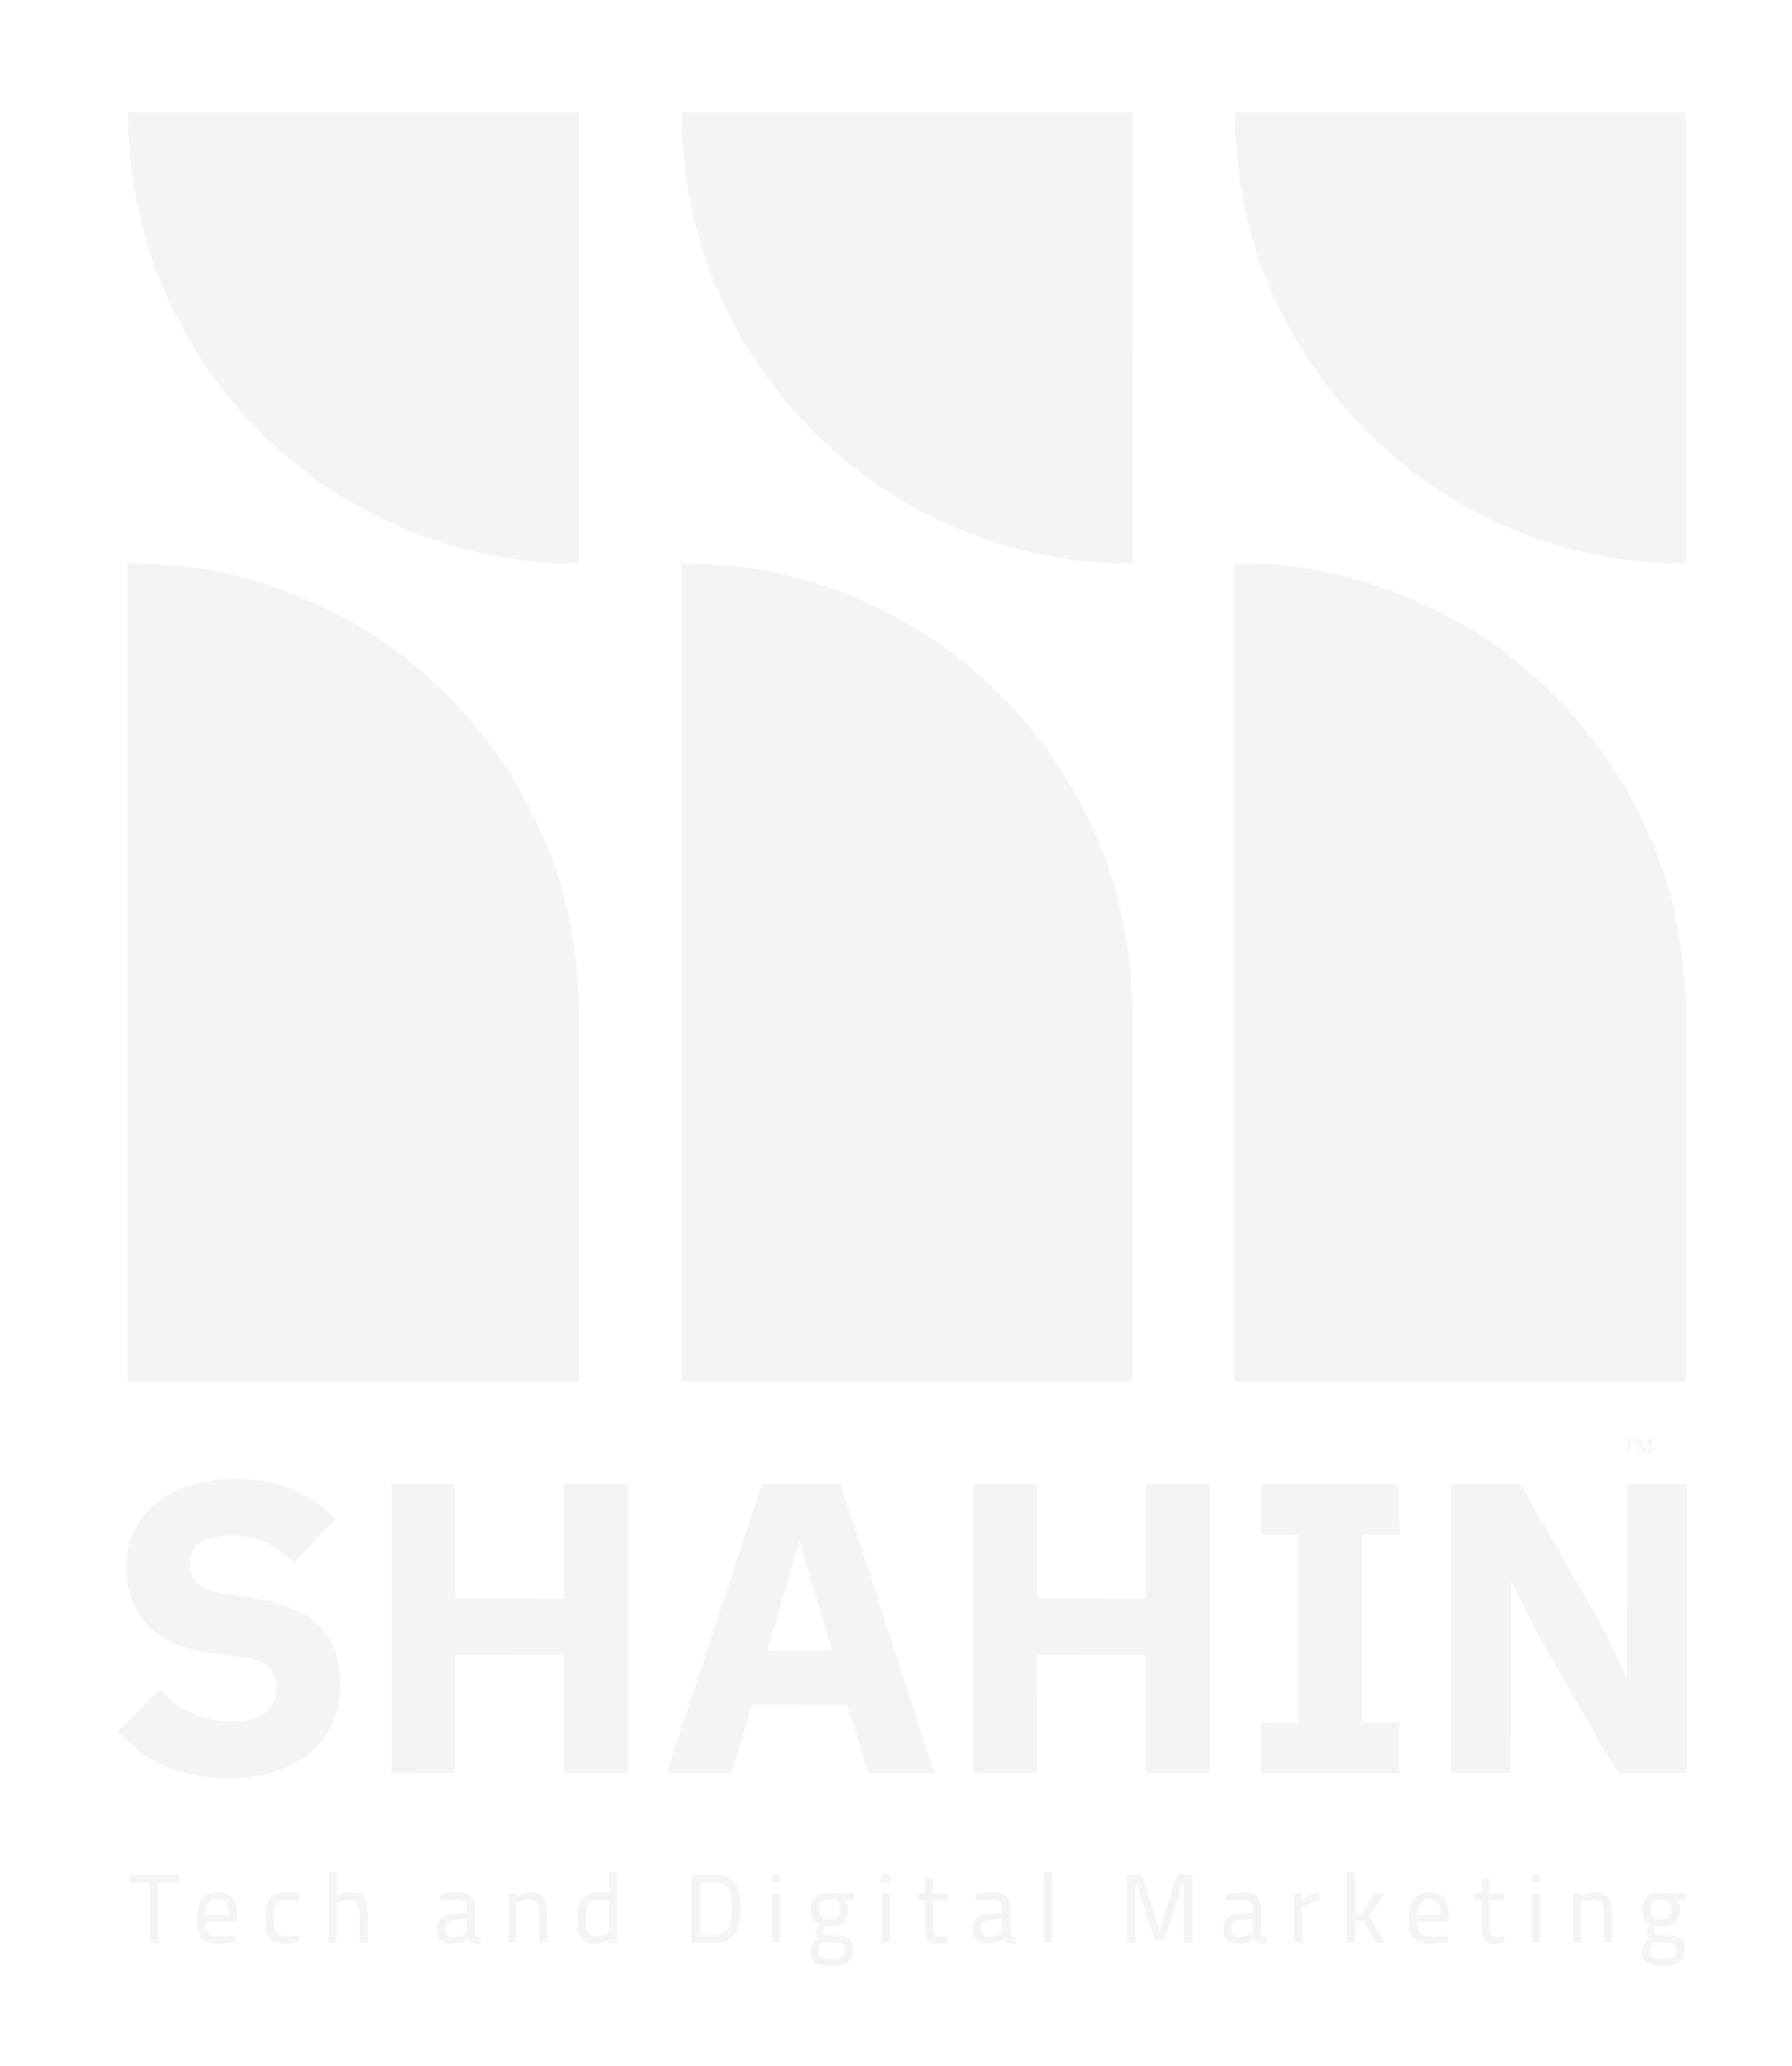
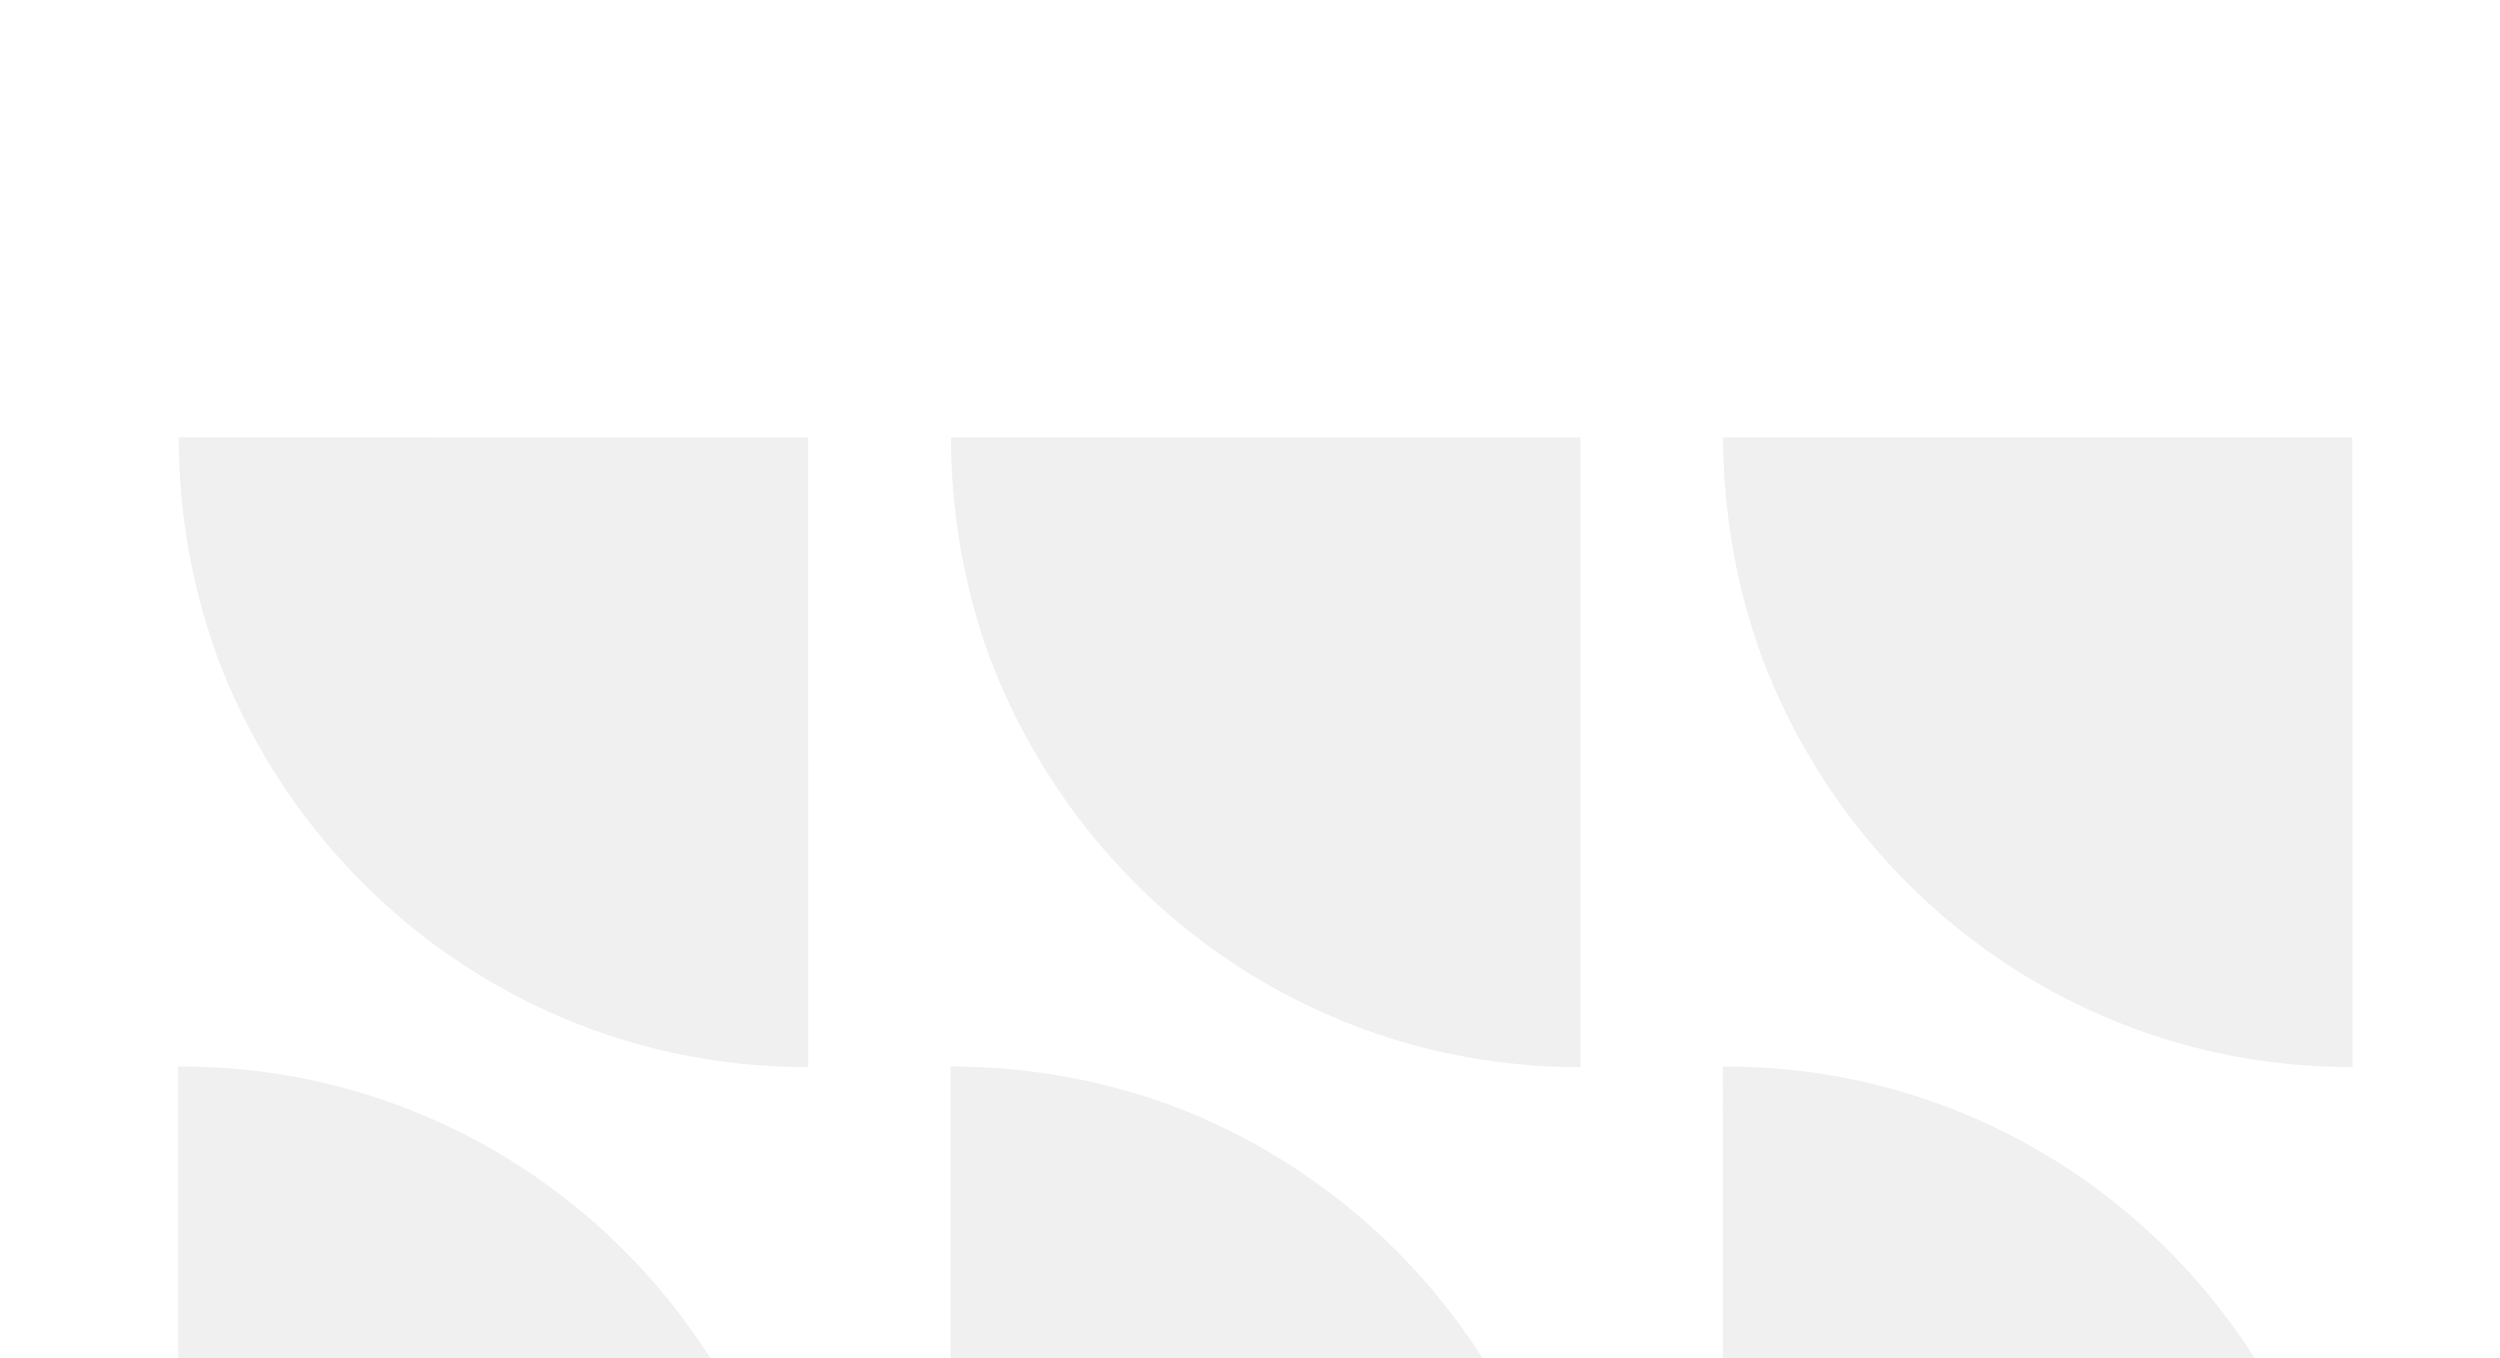
- <svg xmlns="http://www.w3.org/2000/svg" fill="rgba(10,9,12,0.045)" id="Layer_1" version="1.1" viewBox="0 0 1068.14 1231.43">
-   <defs>
-     
-   </defs>
-   <g id="mEFYRM">
-     <g>
-       <path d="M345.3,603.43v220.07l-269.14-.03-.05-487.81c113.35-.53,213.21,70.11,252.76,175.48,10.73,29.63,15.92,59.82,16.43,92.29h0Z" />
-       <path d="M675.25,600.43v223.06h-269.11l-.04-487.85c33.8.07,66.82,6.06,98.12,18.08,70.81,27.99,126.48,84.2,153.75,155.25,10.96,29.33,16.4,59.25,17.28,91.46Z" />
-       <path d="M1005.09,597.45l.02,226.05h-268.98l-.04-487.82c113.81-.54,214.11,70.9,253.2,177.07,9.7,27.31,14.58,54.8,15.79,84.7h.01Z" />
-       <path d="M1005.12,335.89c-112.35.46-211.68-69.32-251.73-173.43-11.45-30.66-17.01-62.72-17.23-95.61h268.89l.07,269.03h0Z" />
-       <path d="M675.27,335.91c-114.43.37-214.53-71.53-253.45-177.79-10.29-29.6-15.53-60.28-15.51-91.26l268.92.03.04,269.03h0Z" />
-       <path d="M345.31,335.91c-112.38.45-211.46-69.25-251.57-172.82-11.61-31.04-17.33-63.49-17.41-96.23l268.94.02.05,269.03h-.01Z" />
-       <polygon points="1005.88 1056.86 964.58 1057 917.94 976.26 900.83 942.18 900.74 1056.92 865.03 1056.89 865.03 884.6 906.39 884.6 953.66 966.39 970.02 1000.18 970.17 884.51 1005.88 884.68 1005.88 1056.86" />
-       <polygon points="374.33 1056.85 336.13 1056.97 336.08 986.55 271.45 986.53 271.35 1056.94 233.43 1056.69 233.44 884.57 271.37 884.57 271.41 952.76 336.11 952.79 336.11 884.6 374.32 884.61 374.33 1056.85" />
-       <polygon points="721.22 1056.82 683.11 1056.97 683.11 986.57 618.37 986.52 618.28 1057 580.34 1056.73 580.37 884.55 618.3 884.61 618.33 952.76 683.1 952.8 683.12 884.57 721.21 884.62 721.22 1056.82" />
-       <path d="M505.36,1016.15l-56.94-.1-12.4,40.92-38.39-.13,56.66-172.2,46.71-.14,56.1,172.35-39.45.14-12.28-40.84h-.01ZM496.05,983.73l-19.47-65.49-19.14,65.6,38.61-.11Z" />
-       <path d="M202.25,993.87c3.81,29.49-9.67,53.55-38.44,62.05-18.16,5.36-37.61,5.46-55.97.23-14.84-4.22-27.27-13.16-37.74-24.41l25.04-25.15c14.21,16.16,34.99,22.95,55.57,17.96,6.7-1.63,11.87-6.95,13.37-12.48,1.9-7.01,1.06-14.93-4.79-19.38-4.99-3.8-11.64-4.44-17.77-5.2-11.5-1.43-22.64-2.92-33.37-6.31-19.24-6.06-30.77-21.46-32.59-41.05-2.2-23.62,9.76-44.22,32.35-52.89,28.31-10.87,70.21-7.05,92.09,18.67l-24.99,25.62c-13.09-14.86-32.66-19.32-50.39-14.36-7.84,2.19-11.88,8.83-11.31,16.63,1.68,22.55,34.04,11.54,65.52,27.16,13.17,6.54,21.51,18.23,23.41,32.91h.01Z" />
-       <polygon points="834.24 1056.92 752.06 1056.95 752.04 1026.77 774.11 1026.67 774.11 914.95 751.96 914.78 752.19 884.53 834.22 884.56 834.28 914.71 812.11 914.97 812.11 1026.65 834.24 1026.76 834.24 1056.92" />
-       <g class="st0">
-         <g class="st0">
-           <path d="M89.39,1158.04v-36.08h-11.88v-4.6h28.7v4.6h-11.77v36.08h-5.05Z" />
-           <path d="M129.06,1158.63c-2.91,0-5.21-.57-6.89-1.71-1.68-1.14-2.9-2.83-3.65-5.07-.75-2.24-1.12-5.03-1.12-8.37,0-3.69.5-6.68,1.49-8.96.99-2.28,2.4-3.94,4.22-4.98,1.82-1.04,3.99-1.56,6.52-1.56,3.9,0,6.84,1.09,8.81,3.27,1.97,2.18,2.96,5.67,2.96,10.46l-.23,3.66h-18.77c.04,2.91.57,5.12,1.61,6.63s2.91,2.27,5.63,2.27c1.07,0,2.26-.03,3.56-.09,1.3-.06,2.59-.13,3.88-.21,1.28-.08,2.36-.16,3.24-.24l.11,3.89c-.92.16-2.05.32-3.39.47-1.34.16-2.71.29-4.1.38-1.4.1-2.69.15-3.88.15ZM122.4,1141.42h14.06c0-3.46-.54-5.88-1.61-7.28-1.07-1.39-2.81-2.09-5.22-2.09-1.57,0-2.88.32-3.93.94-1.05.63-1.87,1.63-2.44,3.01s-.86,3.18-.86,5.42Z" />
-           <path d="M170.05,1158.63c-3.06,0-5.46-.52-7.2-1.56-1.74-1.04-2.97-2.72-3.67-5.04-.71-2.32-1.06-5.38-1.06-9.2,0-3.58.4-6.46,1.21-8.67.8-2.2,2.1-3.78,3.88-4.75,1.78-.96,4.08-1.44,6.92-1.44.69,0,1.51.05,2.47.15.96.1,1.94.22,2.96.35,1.01.14,1.88.27,2.61.38l-.17,4.13c-.69-.08-1.46-.16-2.3-.24-.84-.08-1.67-.15-2.5-.21-.82-.06-1.5-.09-2.04-.09-2.1,0-3.74.34-4.91,1.03-1.17.69-1.98,1.78-2.44,3.27-.46,1.49-.69,3.52-.69,6.07,0,2.79.2,5.01.6,6.66s1.18,2.84,2.32,3.57c1.15.73,2.85,1.09,5.11,1.09.54,0,1.22-.03,2.07-.09.84-.06,1.69-.13,2.55-.21.86-.08,1.64-.14,2.32-.18l.11,4.07c-.77.16-1.66.29-2.67.41-1.01.12-2.01.23-2.98.32-.98.1-1.81.15-2.5.15Z" />
-           <path d="M195.94,1158.04v-42.21h4.82v14.27c.69-.31,1.52-.64,2.5-.97.98-.33,2.01-.61,3.1-.83,1.09-.22,2.11-.32,3.07-.32,1.99,0,3.63.27,4.91.8,1.28.53,2.28,1.38,2.98,2.54.71,1.16,1.2,2.65,1.46,4.48.27,1.83.4,4.04.4,6.63v15.62h-4.88v-15.39c0-2.48-.14-4.46-.43-5.95-.29-1.49-.83-2.57-1.64-3.24-.8-.67-2.07-1-3.79-1-.92,0-1.87.09-2.84.26-.98.18-1.89.39-2.73.65-.84.26-1.55.5-2.12.74v23.93h-4.82Z" />
-           <path d="M268.96,1158.63c-2.72,0-4.77-.77-6.17-2.3-1.4-1.53-2.1-3.79-2.1-6.78,0-1.96.33-3.56,1-4.77.67-1.22,1.68-2.14,3.04-2.77,1.36-.63,3.01-1.02,4.97-1.18l8.61-.88v-2.42c0-1.92-.42-3.28-1.26-4.07-.84-.79-2.07-1.18-3.67-1.18-1,0-2.15.04-3.47.12-1.32.08-2.64.18-3.96.29s-2.48.24-3.47.35l-.23-3.77c.92-.2,2.04-.39,3.36-.59,1.32-.2,2.7-.36,4.13-.5,1.44-.14,2.75-.21,3.93-.21,2.22,0,4.04.33,5.45,1,1.42.67,2.46,1.7,3.13,3.09.67,1.4,1,3.19,1,5.39v14.74c.08.83.4,1.42.98,1.8.57.37,1.3.62,2.18.74l-.17,3.89c-.54,0-1.06-.02-1.58-.06s-1-.1-1.46-.18c-.46-.08-.88-.18-1.26-.29-.57-.2-1.09-.44-1.55-.74s-.9-.64-1.32-1.03c-.73.32-1.65.65-2.76,1-1.11.35-2.3.66-3.56.91-1.26.26-2.53.38-3.79.38ZM269.82,1154.5c.99,0,2.03-.09,3.1-.27,1.07-.18,2.09-.4,3.04-.68.96-.27,1.74-.53,2.35-.77v-9.2l-7.98.77c-1.65.16-2.83.66-3.56,1.5-.73.85-1.09,2.03-1.09,3.57s.35,2.81,1.06,3.71c.71.9,1.73,1.36,3.07,1.36Z" />
-           <path d="M303,1158.04v-29.47h4.82v2c.65-.39,1.46-.79,2.44-1.18.98-.39,2.01-.73,3.1-1s2.13-.41,3.13-.41c1.99,0,3.63.27,4.91.8,1.28.53,2.28,1.38,2.98,2.54.71,1.16,1.21,2.65,1.49,4.48.29,1.83.43,4.06.43,6.69v15.56h-4.88v-15.39c0-2.48-.14-4.46-.43-5.95-.29-1.49-.84-2.57-1.67-3.24-.82-.67-2.1-1-3.82-1-.92,0-1.87.11-2.84.32-.98.22-1.89.48-2.73.8-.84.31-1.55.63-2.12.94v23.52h-4.82Z" />
-           <path d="M354.61,1158.63c-1.19,0-2.3-.13-3.33-.38-1.03-.25-1.98-.71-2.84-1.36-.86-.65-1.62-1.54-2.27-2.68-.65-1.14-1.15-2.58-1.49-4.33-.34-1.75-.52-3.86-.52-6.34,0-3.5.4-6.4,1.21-8.7.8-2.3,2.1-4.02,3.88-5.16,1.78-1.14,4.12-1.71,7.03-1.71.69,0,1.46.03,2.32.09.86.06,1.7.15,2.53.27.82.12,1.48.24,1.98.35v-12.85h4.88v42.21h-4.82v-1.89c-.61.32-1.4.67-2.35,1.06-.96.39-1.97.73-3.04,1-1.07.27-2.12.41-3.16.41ZM355.35,1154.15c.96,0,1.92-.11,2.9-.32.98-.22,1.88-.48,2.73-.8.84-.31,1.55-.61,2.12-.88v-19.22c-.46-.08-1.07-.17-1.84-.27-.77-.1-1.56-.18-2.38-.24-.82-.06-1.58-.09-2.27-.09-1.88,0-3.35.41-4.42,1.24-1.07.83-1.84,2.07-2.3,3.74-.46,1.67-.69,3.74-.69,6.22,0,2.24.16,4.06.49,5.45.32,1.4.77,2.47,1.35,3.21.57.75,1.23,1.26,1.98,1.53.75.28,1.52.41,2.33.41Z" />
-           <path d="M412.24,1158.04v-40.68h14.29c2.95,0,5.39.48,7.32,1.44,1.93.96,3.46,2.31,4.59,4.04,1.13,1.73,1.93,3.8,2.41,6.22s.72,5.1.72,8.05-.23,5.69-.69,8.22c-.46,2.54-1.25,4.76-2.38,6.66-1.13,1.91-2.66,3.39-4.59,4.45-1.93,1.06-4.37,1.59-7.32,1.59h-14.35ZM417.29,1153.5h9.24c2.03,0,3.67-.44,4.94-1.33,1.26-.88,2.25-2.09,2.96-3.63.71-1.53,1.21-3.27,1.49-5.22.29-1.95.43-4.02.43-6.22s-.14-4.17-.43-6.01c-.29-1.85-.79-3.46-1.49-4.83-.71-1.38-1.7-2.45-2.99-3.21-1.28-.77-2.92-1.15-4.91-1.15h-9.24v31.6Z" />
-           <path d="M460.12,1122.32v-5.48h4.82v5.48h-4.82ZM460.12,1158.04v-29.47h4.82v29.47h-4.82Z" />
-           <path d="M495.71,1171.83c-2.98,0-5.4-.26-7.23-.77-1.84-.51-3.19-1.42-4.05-2.71-.86-1.3-1.29-3.07-1.29-5.31,0-1.14.17-2.11.52-2.92.34-.81.84-1.55,1.49-2.24.65-.69,1.47-1.4,2.47-2.15-.5-.39-.89-.95-1.18-1.68-.29-.73-.43-1.54-.43-2.45,0-.27.1-.69.32-1.24.21-.55.48-1.13.8-1.74.32-.61.62-1.17.89-1.68-.8-.39-1.54-.93-2.21-1.62-.67-.69-1.22-1.62-1.64-2.8-.42-1.18-.63-2.67-.63-4.48,0-2.44.45-4.39,1.35-5.87.9-1.47,2.17-2.54,3.82-3.21,1.65-.67,3.56-1,5.74-1,1.03,0,2.12.08,3.27.24,1.15.16,2.05.32,2.7.47l8.67-.18v4.07l-5.28-.12c.54.55.98,1.27,1.32,2.15.34.88.52,2.03.52,3.45,0,2.59-.42,4.62-1.26,6.07-.84,1.45-2.1,2.48-3.76,3.07-1.67.59-3.76.88-6.29.88-.27,0-.72-.03-1.35-.09-.63-.06-1.1-.11-1.41-.15-.19.51-.4,1.11-.63,1.8-.23.69-.34,1.15-.34,1.39,0,.59.07,1.04.2,1.36.13.32.43.57.89.77.46.2,1.15.32,2.07.38s2.18.09,3.79.09c2.72,0,4.9.24,6.54.71,1.65.47,2.82,1.33,3.53,2.56.71,1.24,1.06,3.04,1.06,5.39,0,3.38-1.14,5.82-3.42,7.31-2.28,1.49-5.46,2.24-9.56,2.24ZM495.71,1167.71c2.79,0,4.84-.4,6.14-1.21,1.3-.81,1.95-2.11,1.95-3.92,0-1.38-.22-2.39-.66-3.04-.44-.65-1.16-1.08-2.15-1.3-1-.21-2.33-.32-4.02-.32-.38,0-.87,0-1.46-.03-.59-.02-1.21-.04-1.84-.06-.63-.02-1.21-.05-1.72-.09-.52-.04-.87-.06-1.06-.06-.73.55-1.32,1.06-1.78,1.53s-.77.96-.95,1.47-.26,1.14-.26,1.89c0,1.22.22,2.2.66,2.95.44.75,1.23,1.3,2.38,1.65,1.15.35,2.74.53,4.76.53ZM494.45,1144.13c2.3,0,3.92-.46,4.88-1.39.96-.92,1.44-2.48,1.44-4.69s-.48-3.77-1.44-4.72c-.96-.94-2.58-1.42-4.88-1.42-2.14,0-3.68.47-4.62,1.42-.94.94-1.41,2.52-1.41,4.72s.47,3.76,1.41,4.69c.94.92,2.48,1.39,4.62,1.39Z" />
-           <path d="M525.62,1122.32v-5.48h4.82v5.48h-4.82ZM525.62,1158.04v-29.47h4.82v29.47h-4.82Z" />
-           <path d="M559.43,1158.69c-1.99,0-3.58-.32-4.76-.94s-2.04-1.72-2.55-3.27c-.52-1.55-.77-3.74-.77-6.57v-15.03h-3.96v-4.3h3.96v-8.84h4.88v8.84h8.78v4.3h-8.78v13.62c0,2,.09,3.57.26,4.69.17,1.12.54,1.91,1.09,2.36.55.45,1.42.68,2.61.68.38,0,.87-.02,1.46-.06.59-.04,1.21-.09,1.84-.15.63-.06,1.18-.11,1.64-.15l.29,4.19c-.54.08-1.18.17-1.92.27-.75.1-1.48.19-2.21.26-.73.08-1.34.12-1.84.12Z" />
-           <path d="M588.08,1158.63c-2.72,0-4.77-.77-6.17-2.3-1.4-1.53-2.09-3.79-2.09-6.78,0-1.96.33-3.56,1-4.77.67-1.22,1.68-2.14,3.04-2.77,1.36-.63,3.01-1.02,4.97-1.18l8.61-.88v-2.42c0-1.92-.42-3.28-1.26-4.07s-2.07-1.18-3.67-1.18c-1,0-2.15.04-3.47.12-1.32.08-2.64.18-3.96.29s-2.48.24-3.47.35l-.23-3.77c.92-.2,2.04-.39,3.36-.59,1.32-.2,2.7-.36,4.13-.5,1.44-.14,2.75-.21,3.93-.21,2.22,0,4.04.33,5.45,1,1.42.67,2.46,1.7,3.13,3.09.67,1.4,1,3.19,1,5.39v14.74c.08.83.4,1.42.98,1.8.57.37,1.3.62,2.18.74l-.17,3.89c-.54,0-1.06-.02-1.58-.06-.52-.04-1-.1-1.46-.18-.46-.08-.88-.18-1.26-.29-.57-.2-1.09-.44-1.55-.74s-.9-.64-1.32-1.03c-.73.32-1.65.65-2.76,1-1.11.35-2.3.66-3.56.91-1.26.26-2.53.38-3.79.38ZM588.94,1154.5c.99,0,2.03-.09,3.1-.27,1.07-.18,2.09-.4,3.04-.68.96-.27,1.74-.53,2.35-.77v-9.2l-7.98.77c-1.65.16-2.83.66-3.56,1.5-.73.85-1.09,2.03-1.09,3.57s.35,2.81,1.06,3.71c.71.9,1.73,1.36,3.07,1.36Z" />
-           <path d="M622.41,1158.04v-42.21h4.88v42.21h-4.88Z" />
-           <path d="M671.83,1158.04v-40.68h8.96l10.51,33.19,10.62-33.19h8.96v40.68h-5.05v-34.9h-.86l-10.91,33.48h-5.4l-10.91-33.48h-.86v34.9h-5.05Z" />
-           <path d="M737.45,1158.63c-2.72,0-4.77-.77-6.17-2.3-1.4-1.53-2.09-3.79-2.09-6.78,0-1.96.33-3.56,1-4.77.67-1.22,1.68-2.14,3.04-2.77,1.36-.63,3.01-1.02,4.97-1.18l8.61-.88v-2.42c0-1.92-.42-3.28-1.26-4.07s-2.07-1.18-3.67-1.18c-1,0-2.15.04-3.47.12-1.32.08-2.64.18-3.96.29s-2.48.24-3.47.35l-.23-3.77c.92-.2,2.04-.39,3.36-.59,1.32-.2,2.7-.36,4.13-.5,1.44-.14,2.75-.21,3.93-.21,2.22,0,4.04.33,5.45,1,1.42.67,2.46,1.7,3.13,3.09.67,1.4,1,3.19,1,5.39v14.74c.08.83.4,1.42.98,1.8.57.37,1.3.62,2.18.74l-.17,3.89c-.54,0-1.06-.02-1.58-.06-.52-.04-1-.1-1.46-.18-.46-.08-.88-.18-1.26-.29-.57-.2-1.09-.44-1.55-.74s-.9-.64-1.32-1.03c-.73.32-1.65.65-2.76,1-1.11.35-2.3.66-3.56.91-1.26.26-2.53.38-3.79.38ZM738.31,1154.5c.99,0,2.03-.09,3.1-.27,1.07-.18,2.09-.4,3.04-.68.96-.27,1.74-.53,2.35-.77v-9.2l-7.98.77c-1.65.16-2.83.66-3.56,1.5-.73.85-1.09,2.03-1.09,3.57s.35,2.81,1.06,3.71c.71.9,1.73,1.36,3.07,1.36Z" />
-           <path d="M771.49,1158.04v-29.47h4.82v3.89c.73-.51,1.64-1.07,2.73-1.68,1.09-.61,2.29-1.19,3.59-1.74,1.3-.55,2.6-.92,3.9-1.12v5.01c-1.26.28-2.55.63-3.85,1.06-1.3.43-2.51.9-3.62,1.42-1.11.51-2.03.96-2.76,1.36v21.28h-4.82Z" />
-           <path d="M802.95,1158.04v-42.21h4.82v24.64l4.31-.12,7.75-11.79h5.51l-8.96,13.62,9.41,15.86h-5.51l-8.09-13.32-4.42.24v13.09h-4.82Z" />
-           <path d="M851.63,1158.63c-2.91,0-5.21-.57-6.89-1.71-1.68-1.14-2.9-2.83-3.65-5.07s-1.12-5.03-1.12-8.37c0-3.69.5-6.68,1.49-8.96,1-2.28,2.4-3.94,4.22-4.98,1.82-1.04,3.99-1.56,6.52-1.56,3.9,0,6.84,1.09,8.81,3.27,1.97,2.18,2.96,5.67,2.96,10.46l-.23,3.66h-18.77c.04,2.91.57,5.12,1.61,6.63s2.91,2.27,5.63,2.27c1.07,0,2.26-.03,3.56-.09,1.3-.06,2.59-.13,3.88-.21,1.28-.08,2.36-.16,3.24-.24l.12,3.89c-.92.16-2.05.32-3.39.47-1.34.16-2.71.29-4.1.38-1.4.1-2.69.15-3.88.15ZM844.97,1141.42h14.06c0-3.46-.54-5.88-1.61-7.28-1.07-1.39-2.81-2.09-5.22-2.09-1.57,0-2.88.32-3.93.94-1.05.63-1.87,1.63-2.44,3.01s-.86,3.18-.86,5.42Z" />
-           <path d="M891.18,1158.69c-1.99,0-3.58-.32-4.76-.94s-2.04-1.72-2.55-3.27c-.52-1.55-.77-3.74-.77-6.57v-15.03h-3.96v-4.3h3.96v-8.84h4.88v8.84h8.78v4.3h-8.78v13.62c0,2,.09,3.57.26,4.69.17,1.12.54,1.91,1.09,2.36.55.45,1.42.68,2.61.68.38,0,.87-.02,1.46-.06.59-.04,1.21-.09,1.84-.15.63-.06,1.18-.11,1.64-.15l.29,4.19c-.54.08-1.18.17-1.92.27-.75.1-1.48.19-2.21.26-.73.08-1.34.12-1.84.12Z" />
-           <path d="M913.4,1122.32v-5.48h4.82v5.48h-4.82ZM913.4,1158.04v-29.47h4.82v29.47h-4.82Z" />
-           <path d="M937.74,1158.04v-29.47h4.82v2c.65-.39,1.46-.79,2.44-1.18.98-.39,2.01-.73,3.1-1,1.09-.28,2.13-.41,3.13-.41,1.99,0,3.63.27,4.91.8s2.28,1.38,2.99,2.54,1.21,2.65,1.49,4.48c.29,1.83.43,4.06.43,6.69v15.56h-4.88v-15.39c0-2.48-.14-4.46-.43-5.95-.29-1.49-.84-2.57-1.67-3.24-.82-.67-2.09-1-3.82-1-.92,0-1.87.11-2.84.32s-1.89.48-2.73.8c-.84.31-1.55.63-2.12.94v23.52h-4.82Z" />
-           <path d="M991.47,1171.83c-2.99,0-5.4-.26-7.23-.77-1.84-.51-3.19-1.42-4.05-2.71-.86-1.3-1.29-3.07-1.29-5.31,0-1.14.17-2.11.52-2.92.34-.81.84-1.55,1.49-2.24s1.47-1.4,2.47-2.15c-.5-.39-.89-.95-1.18-1.68-.29-.73-.43-1.54-.43-2.45,0-.27.11-.69.32-1.24s.48-1.13.8-1.74.62-1.17.89-1.68c-.8-.39-1.54-.93-2.21-1.62-.67-.69-1.21-1.62-1.64-2.8-.42-1.18-.63-2.67-.63-4.48,0-2.44.45-4.39,1.35-5.87.9-1.47,2.17-2.54,3.82-3.21,1.65-.67,3.56-1,5.74-1,1.03,0,2.12.08,3.27.24,1.15.16,2.05.32,2.7.47l8.67-.18v4.07l-5.28-.12c.54.55.98,1.27,1.32,2.15.34.88.52,2.03.52,3.45,0,2.59-.42,4.62-1.26,6.07-.84,1.45-2.09,2.48-3.76,3.07s-3.76.88-6.29.88c-.27,0-.72-.03-1.35-.09-.63-.06-1.1-.11-1.41-.15-.19.51-.4,1.11-.63,1.8-.23.69-.34,1.15-.34,1.39,0,.59.07,1.04.2,1.36.13.32.43.57.89.77.46.2,1.15.32,2.07.38s2.18.09,3.79.09c2.72,0,4.9.24,6.54.71s2.82,1.33,3.53,2.56c.71,1.24,1.06,3.04,1.06,5.39,0,3.38-1.14,5.82-3.42,7.31-2.28,1.49-5.46,2.24-9.56,2.24ZM991.47,1167.71c2.79,0,4.84-.4,6.14-1.21,1.3-.81,1.95-2.11,1.95-3.92,0-1.38-.22-2.39-.66-3.04-.44-.65-1.16-1.08-2.15-1.3-1-.21-2.33-.32-4.02-.32-.38,0-.87,0-1.46-.03-.59-.02-1.21-.04-1.84-.06s-1.21-.05-1.72-.09c-.52-.04-.87-.06-1.06-.06-.73.55-1.32,1.06-1.78,1.53-.46.47-.77.96-.95,1.47-.17.51-.26,1.14-.26,1.89,0,1.22.22,2.2.66,2.95.44.75,1.23,1.3,2.38,1.65,1.15.35,2.74.53,4.76.53ZM990.21,1144.13c2.3,0,3.92-.46,4.88-1.39.96-.92,1.44-2.48,1.44-4.69s-.48-3.77-1.44-4.72c-.96-.94-2.58-1.42-4.88-1.42-2.14,0-3.68.47-4.62,1.42s-1.41,2.52-1.41,4.72.47,3.76,1.41,4.69c.94.92,2.48,1.39,4.62,1.39Z" />
-         </g>
-       </g>
-       <g class="st0">
-         <text class="st1" transform="translate(967.76 865.75)">
-           <tspan x="0" y="0">TM</tspan>
-         </text>
-       </g>
-     </g>
+ <svg xmlns="http://www.w3.org/2000/svg" viewBox="0 -120 1068.14 580" fill="rgba(10,9,12,0.06)">
+   <g>
+     <path d="M345.3,603.43v220.07l-269.14-.03-.05-487.81c113.35-.53,213.21,70.11,252.76,175.48,10.73,29.63,15.92,59.82,16.43,92.29h0Z" />
+     <path d="M675.25,600.43v223.06h-269.11l-.04-487.85c33.8.07,66.82,6.06,98.12,18.08,70.81,27.99,126.48,84.2,153.75,155.25,10.96,29.33,16.4,59.25,17.28,91.46Z" />
+     <path d="M1005.09,597.45l.02,226.05h-268.98l-.04-487.82c113.81-.54,214.11,70.9,253.2,177.07,9.7,27.31,14.58,54.8,15.79,84.7h.01Z" />
+     <path d="M1005.12,335.89c-112.35.46-211.68-69.32-251.73-173.43-11.45-30.66-17.01-62.72-17.23-95.61h268.89l.07,269.03h0Z" />
+     <path d="M675.27,335.91c-114.43.37-214.53-71.53-253.45-177.79-10.29-29.6-15.53-60.28-15.51-91.26l268.92.03.04,269.03h0Z" />
+     <path d="M345.31,335.91c-112.38.45-211.46-69.25-251.57-172.82-11.61-31.04-17.33-63.49-17.41-96.23l268.94.02.05,269.03h-.01Z" />
  </g>
</svg>
